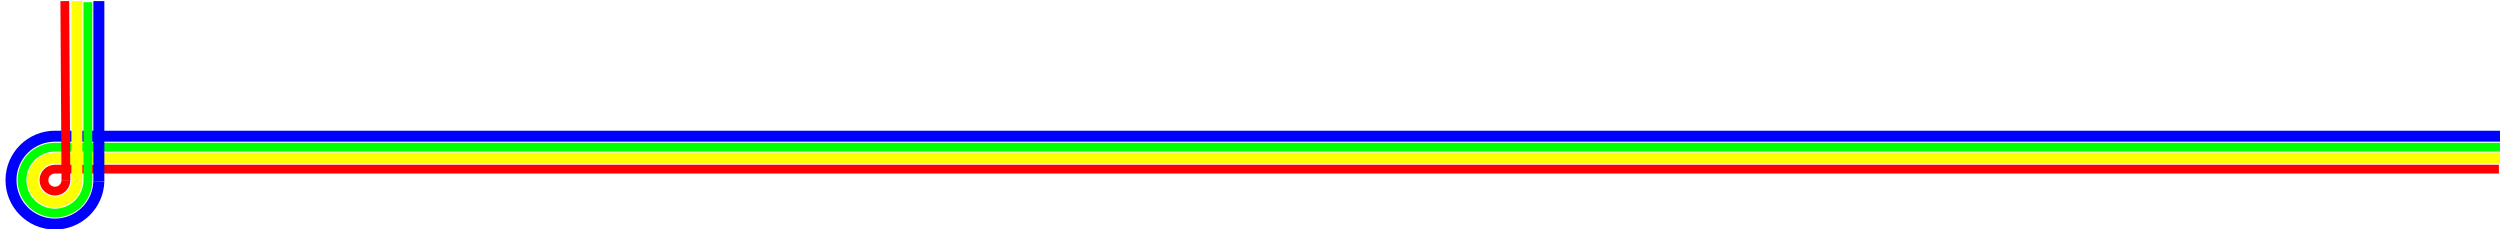
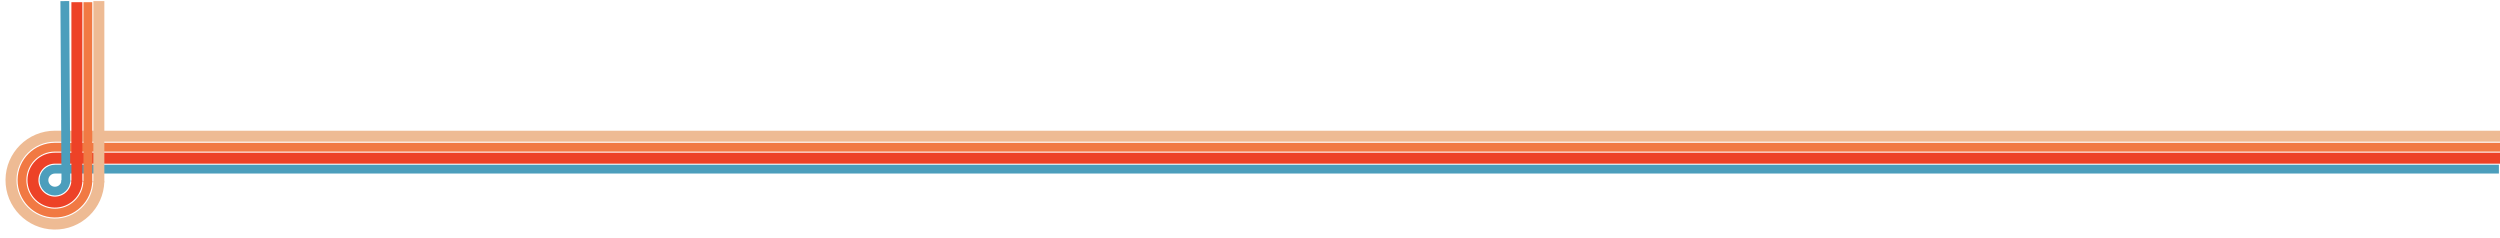
- <svg xmlns="http://www.w3.org/2000/svg" viewBox="0 0 1138 104.01">
+ <svg xmlns="http://www.w3.org/2000/svg" viewBox="0 0 1138 108">
  <defs>
    <style>
-       .cls-1,
-       .cls-2,
-       .cls-3,
-       .cls-4,
-       .cls-5{
+       .path2,
+       .path3,
+       .path4,
+       .path5{
        fill:none;
        stroke-miterlimit:10;
      }
-       .cls-1{
-         stroke:#000
+       .path2{
+         stroke: rgba(237, 66, 39, 1);
      }
-       .cls-2{
-         stroke:#ff0
+       .path2,
+       .path4{
+         stroke-width: 5px
      }
-       .cls-2,
-       .cls-4{
-         stroke-width:5px
+       .path3{
+         stroke: rgba(241, 121, 67, 1)
      }
-       .cls-3{
-         stroke:#0f0
-       }
-       .cls-3,
-       .cls-5{
+       .path3,
+       .path5{
        stroke-width:4px
      }
-       .cls-4{
-         stroke:#00f
+       .path4{
+         stroke: rgba(238, 187, 148, 1)
      }
-       .cls-5{
-         stroke:red
+       .path5{
+         stroke: rgba(76, 158, 188, 1)
      }
    </style>
  </defs>
-   <path class="cls-1" d="M35 82v.22" />
-   <path class="cls-2" d="M35 82.22A10 10 0 1 1 25 72h11101.5" />
-   <path class="cls-3" d="M11140.5 67H25a15 15 0 1 0 15 15.41" />
-   <path class="cls-4" d="M11126.5 62H25a20 20 0 1 0 20 20.53" />
-   <path class="cls-5" d="M30 82a5 5 0 1 1-5-5h1112.5" />
-   <path class="cls-2" d="M35 .5v81.72" />
-   <path class="cls-3" d="M40 82.41V1" />
-   <path class="cls-4" d="M45 82.53V.5" />
-   <path class="cls-5" d="M29.5.5L30 82" />
+   <path class="path2" d="M35 82.22A10 10 0 1 1 25 72h11101.5" />
+   <path class="path3" d="M11140.5 67H25a15 15 0 1 0 15 15.41" />
+   <path class="path4" d="M11126.5 62H25a20 20 0 1 0 20 20.53" />
+   <path class="path5" d="M30 82a5 5 0 1 1-5-5h1112.5" />
+   <path class="path2" d="M35 1v81.72" />
+   <path class="path3" d="M40 83V1" />
+   <path class="path4" d="M45 83V.5" />
+   <path class="path5" d="M29.5.5L30 83" />
</svg>
